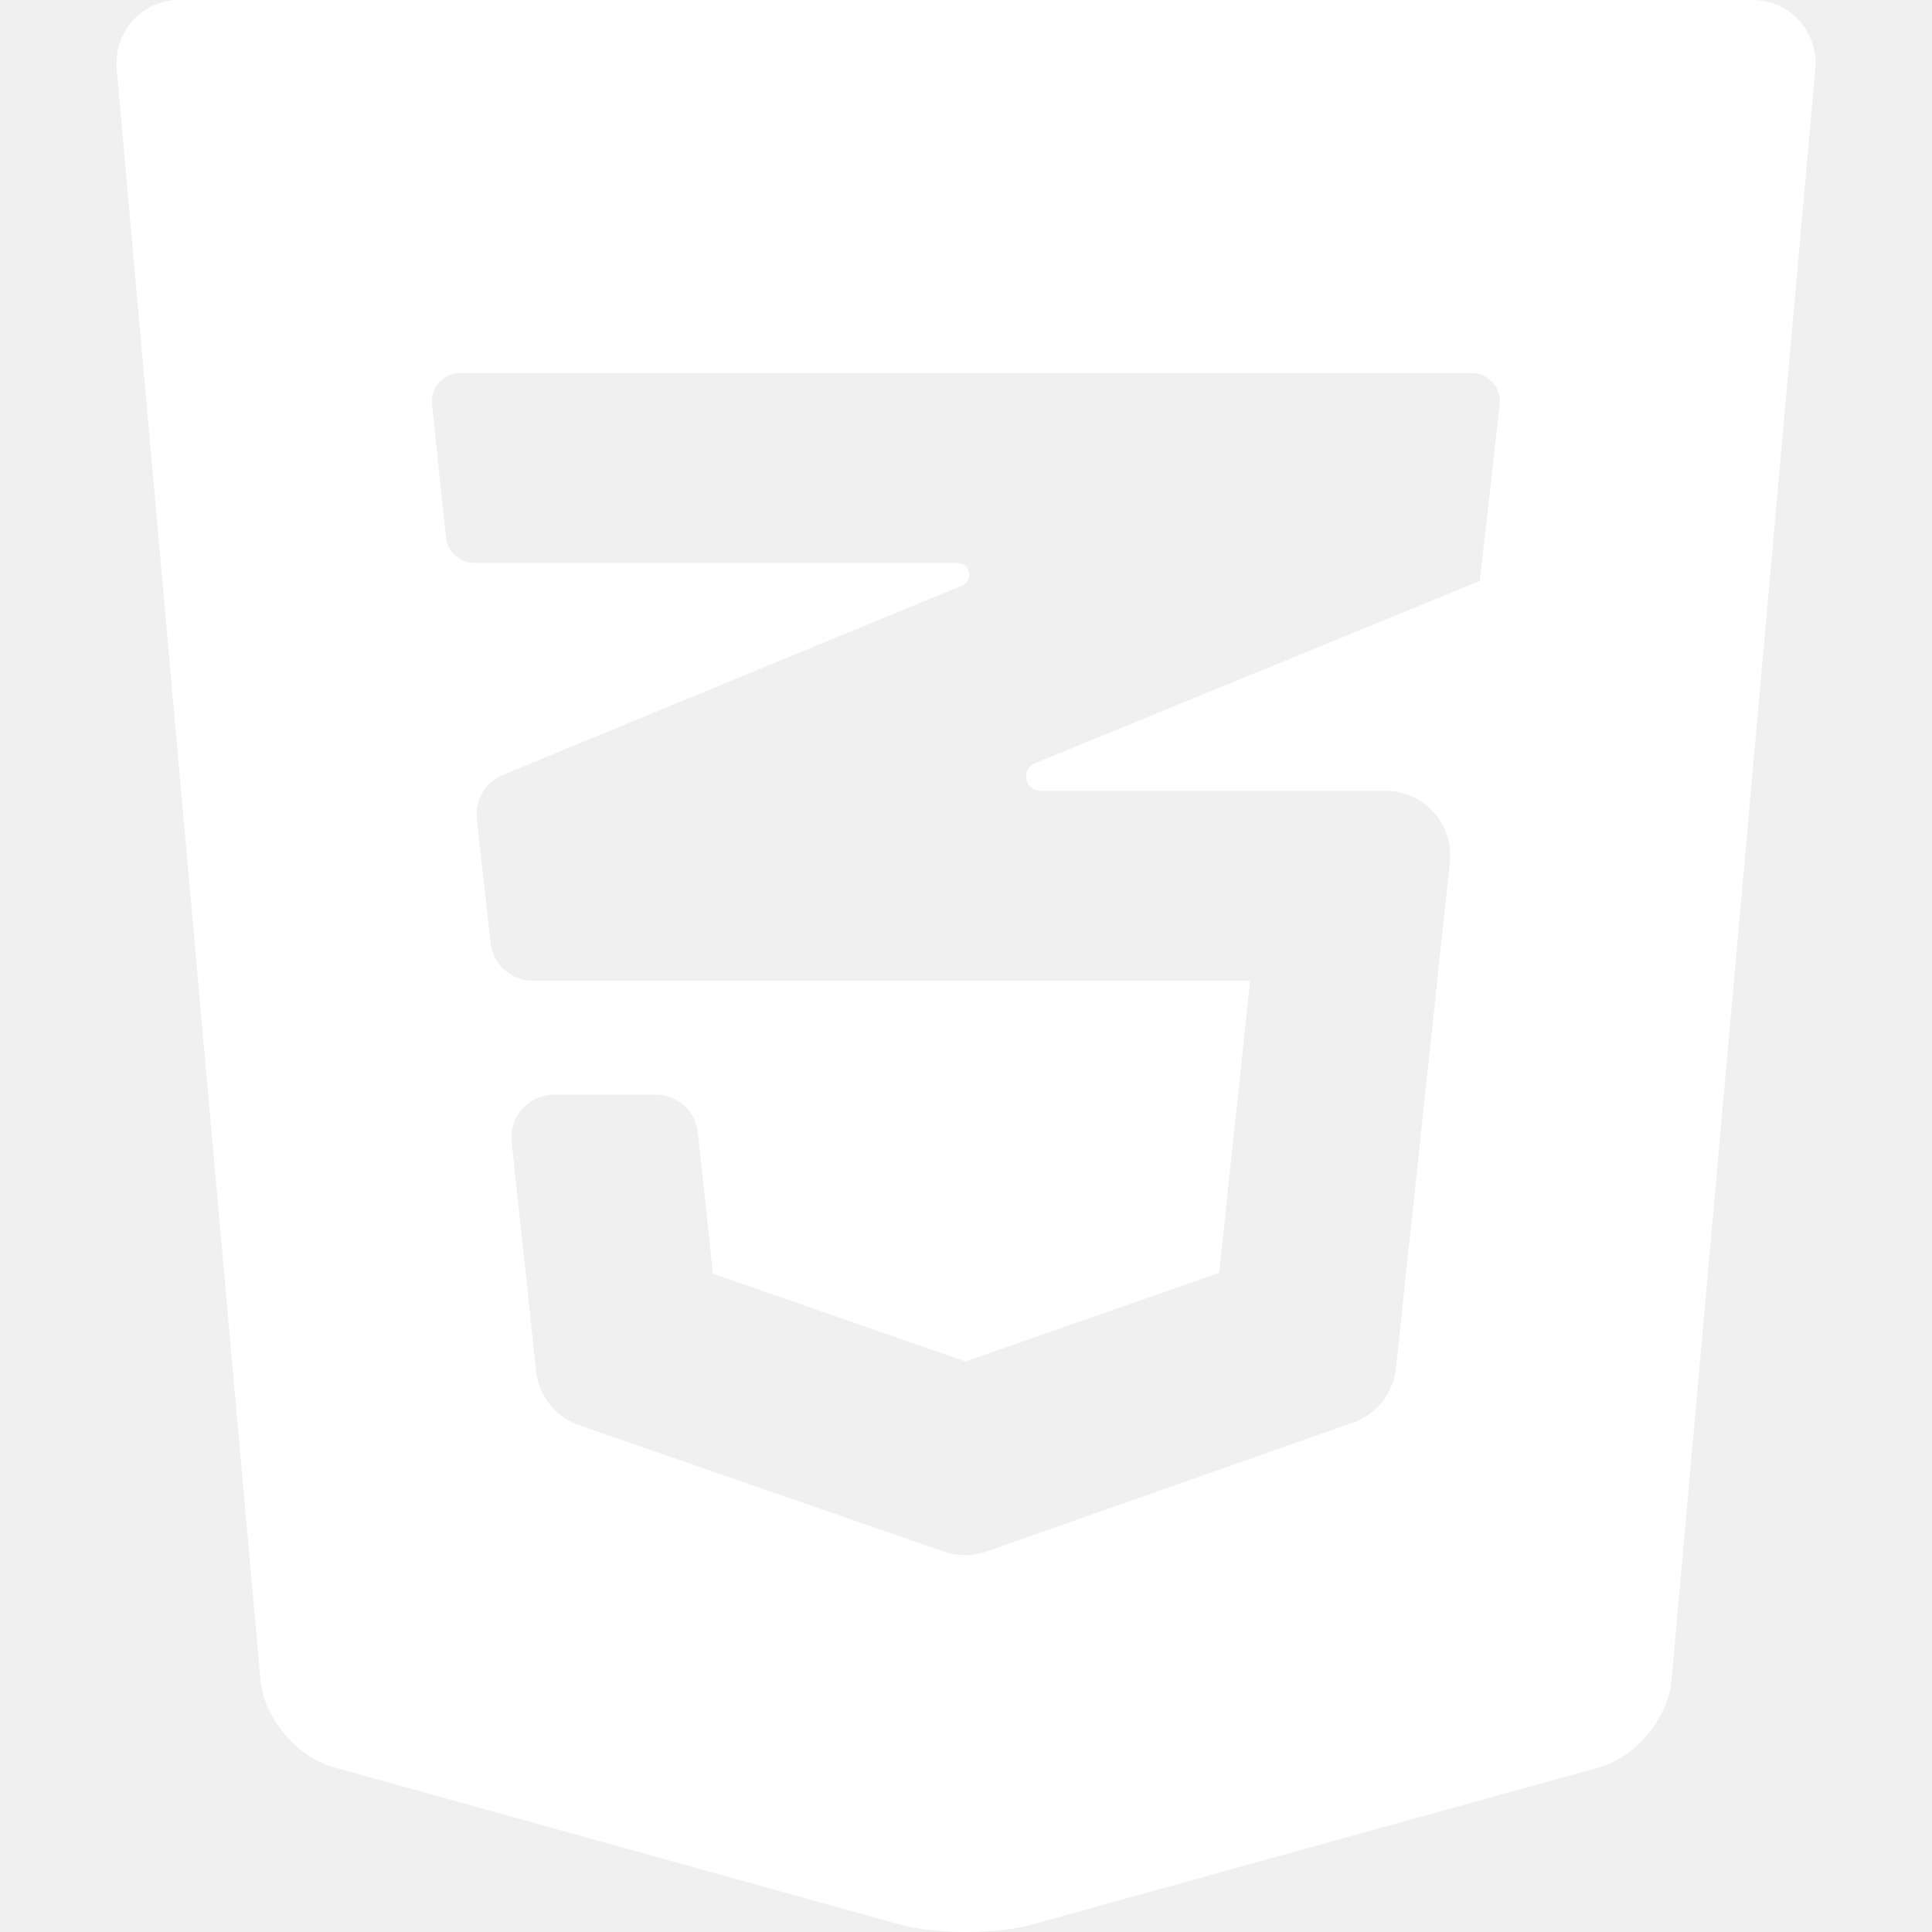
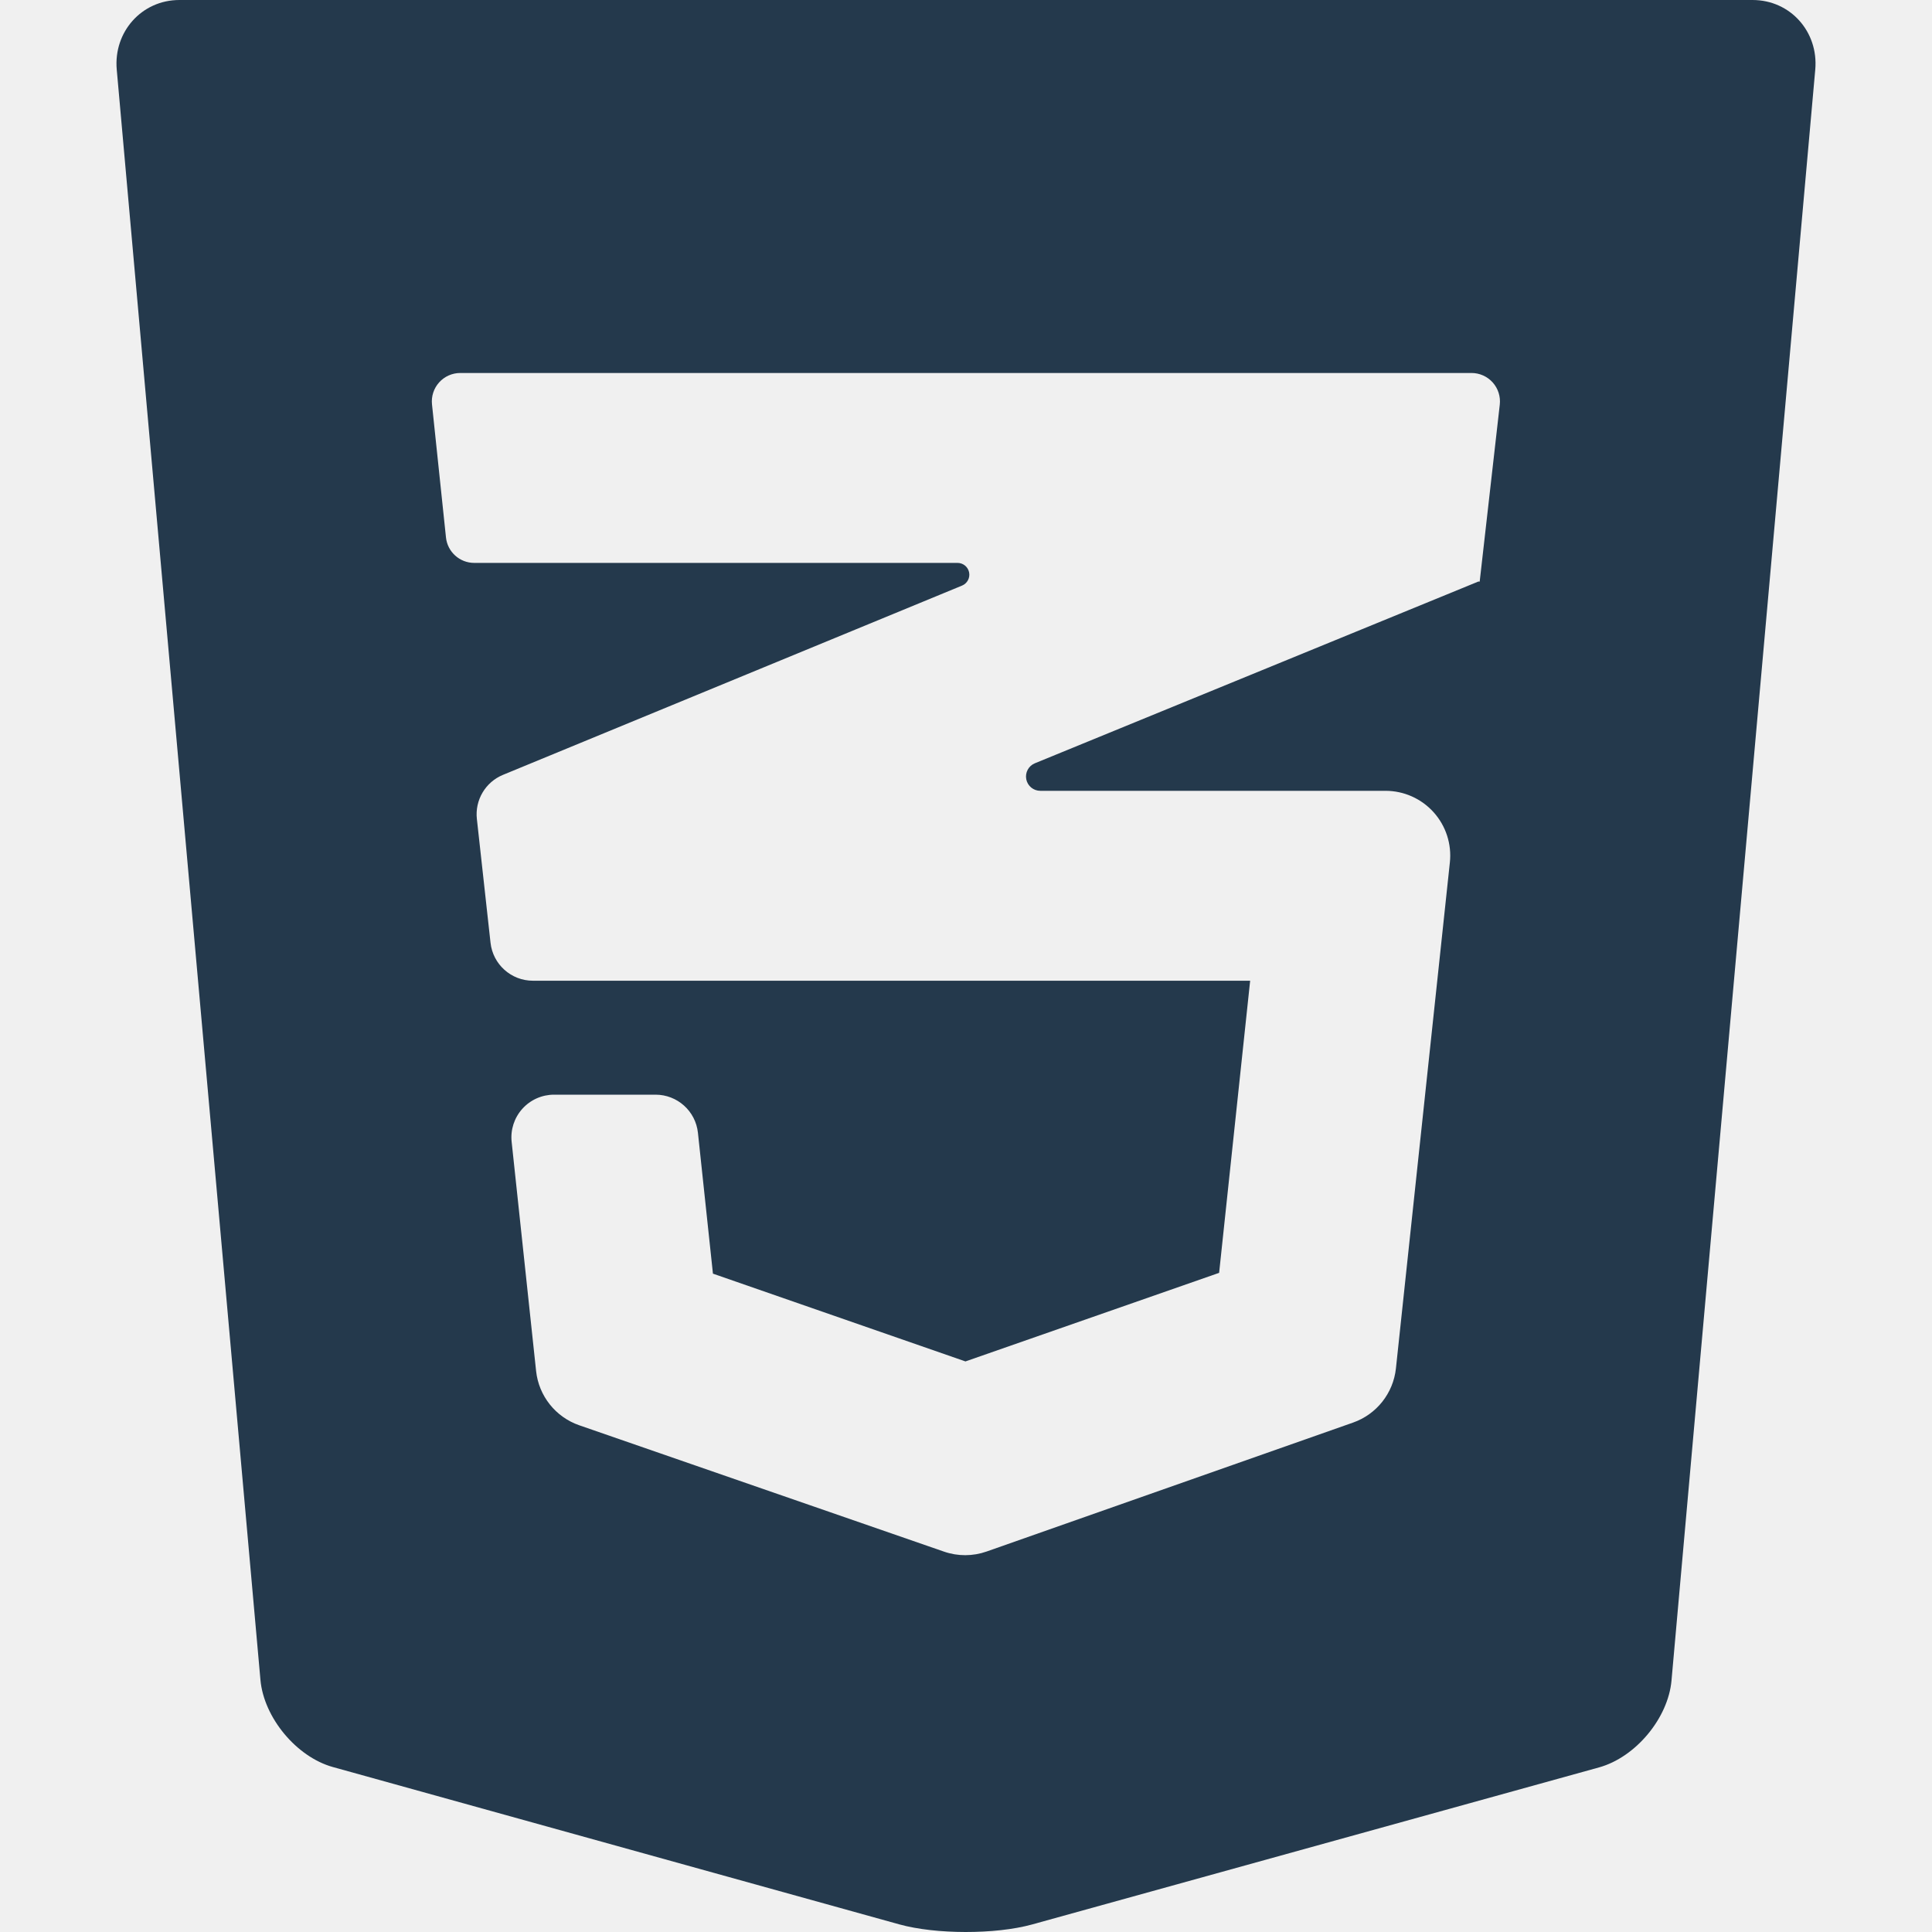
- <svg xmlns="http://www.w3.org/2000/svg" fill="#fff" version="1.1" id="Capa_1" x="0px" y="0px" viewBox="0 0 470.699 470.699" style="enable-background:new 0 0 470.699 470.699;" xml:space="preserve">
+ <svg xmlns="http://www.w3.org/2000/svg" fill="#24394C" version="1.1" id="Capa_1" x="0px" y="0px" viewBox="0 0 470.699 470.699" style="enable-background:new 0 0 470.699 470.699;" xml:space="preserve">
  <path d="M426.981,0H43.701C34.52,0,27.632,7.769,28.442,16.949L63.45,409.254c0.811,9.173,8.745,18.774,17.644,21.253  l138.006,38.335c8.887,2.463,23.413,2.479,32.313,0.032l138.177-38.281c8.901-2.472,16.835-11.986,17.645-21.175l35.023-392.469  C443.068,7.769,436.209,0,426.981,0z M360.51,141.611c-0.006,0.06-0.053,0.107-0.112,0.117c-0.06,0.01-0.118-0.021-0.144-0.077  L252.13,185.96c-1.54,0.631-2.418,2.264-2.098,3.897c0.322,1.633,1.754,2.811,3.419,2.811h84.103c4.474,0,8.736,1.9,11.728,5.227  c2.991,3.327,4.429,7.768,3.954,12.216l-13.141,123.273c-0.645,6.048-4.709,11.186-10.447,13.205l-89.269,31.41  c-3.362,1.184-7.027,1.193-10.397,0.025l-88.852-30.778c-5.773-2-9.871-7.153-10.52-13.228l-5.957-55.828  c-0.313-2.931,0.634-5.857,2.604-8.048c1.971-2.192,4.779-3.444,7.727-3.444h24.725c5.313,0,9.769,4.007,10.331,9.289l3.655,34.316  l61.521,21.385l61.803-21.58l7.559-71.17H129.835c-5.297,0-9.746-3.985-10.327-9.25l-3.327-30.164  c-0.508-4.601,2.088-8.982,6.366-10.745l111.837-46.109c1.269-0.523,1.99-1.868,1.724-3.214c-0.267-1.345-1.446-2.314-2.817-2.314  H115.542c-3.545,0-6.518-2.677-6.888-6.201l-3.406-32.421c-0.205-1.951,0.428-3.898,1.741-5.357  c1.313-1.458,3.184-2.291,5.146-2.291h246.379c1.973,0,3.852,0.842,5.166,2.313c1.314,1.472,1.938,3.434,1.715,5.394L360.51,141.611  z" />
  <g>
</g>
  <g>
</g>
  <g>
</g>
  <g>
</g>
  <g>
</g>
  <g>
</g>
  <g>
</g>
  <g>
</g>
  <g>
</g>
  <g>
</g>
  <g>
</g>
  <g>
</g>
  <g>
</g>
  <g>
</g>
  <g>
</g>
</svg>
